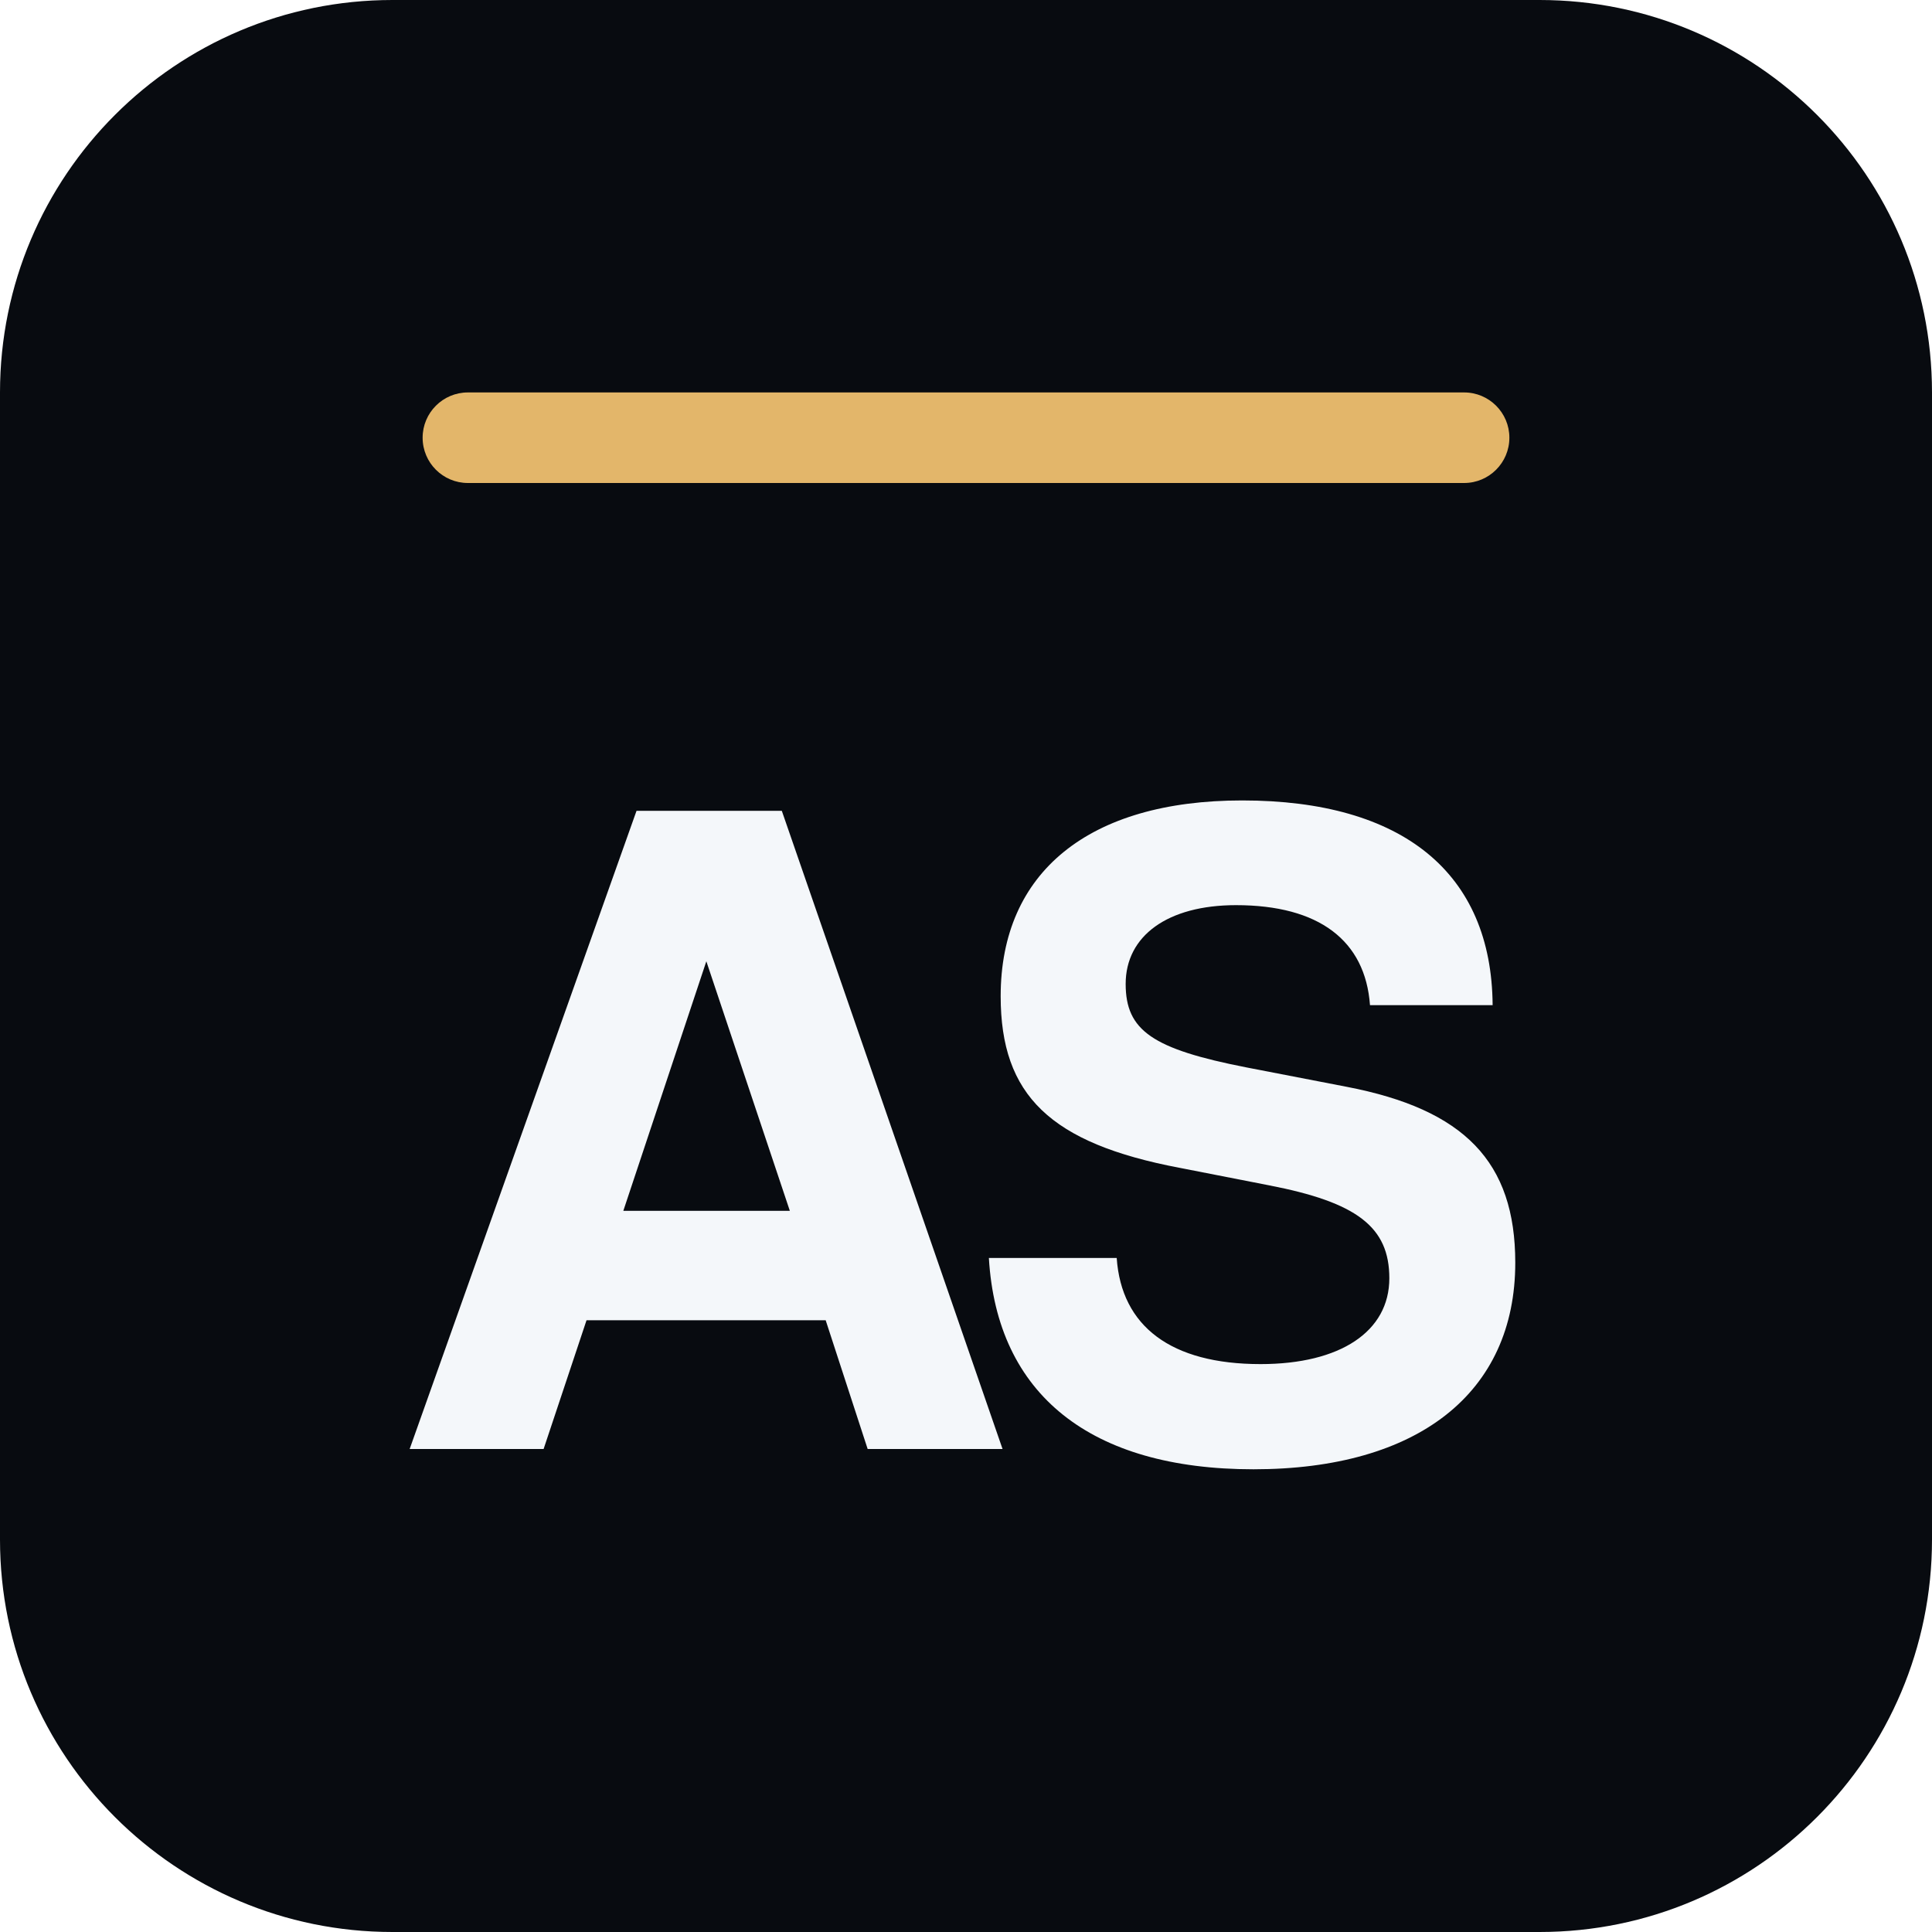
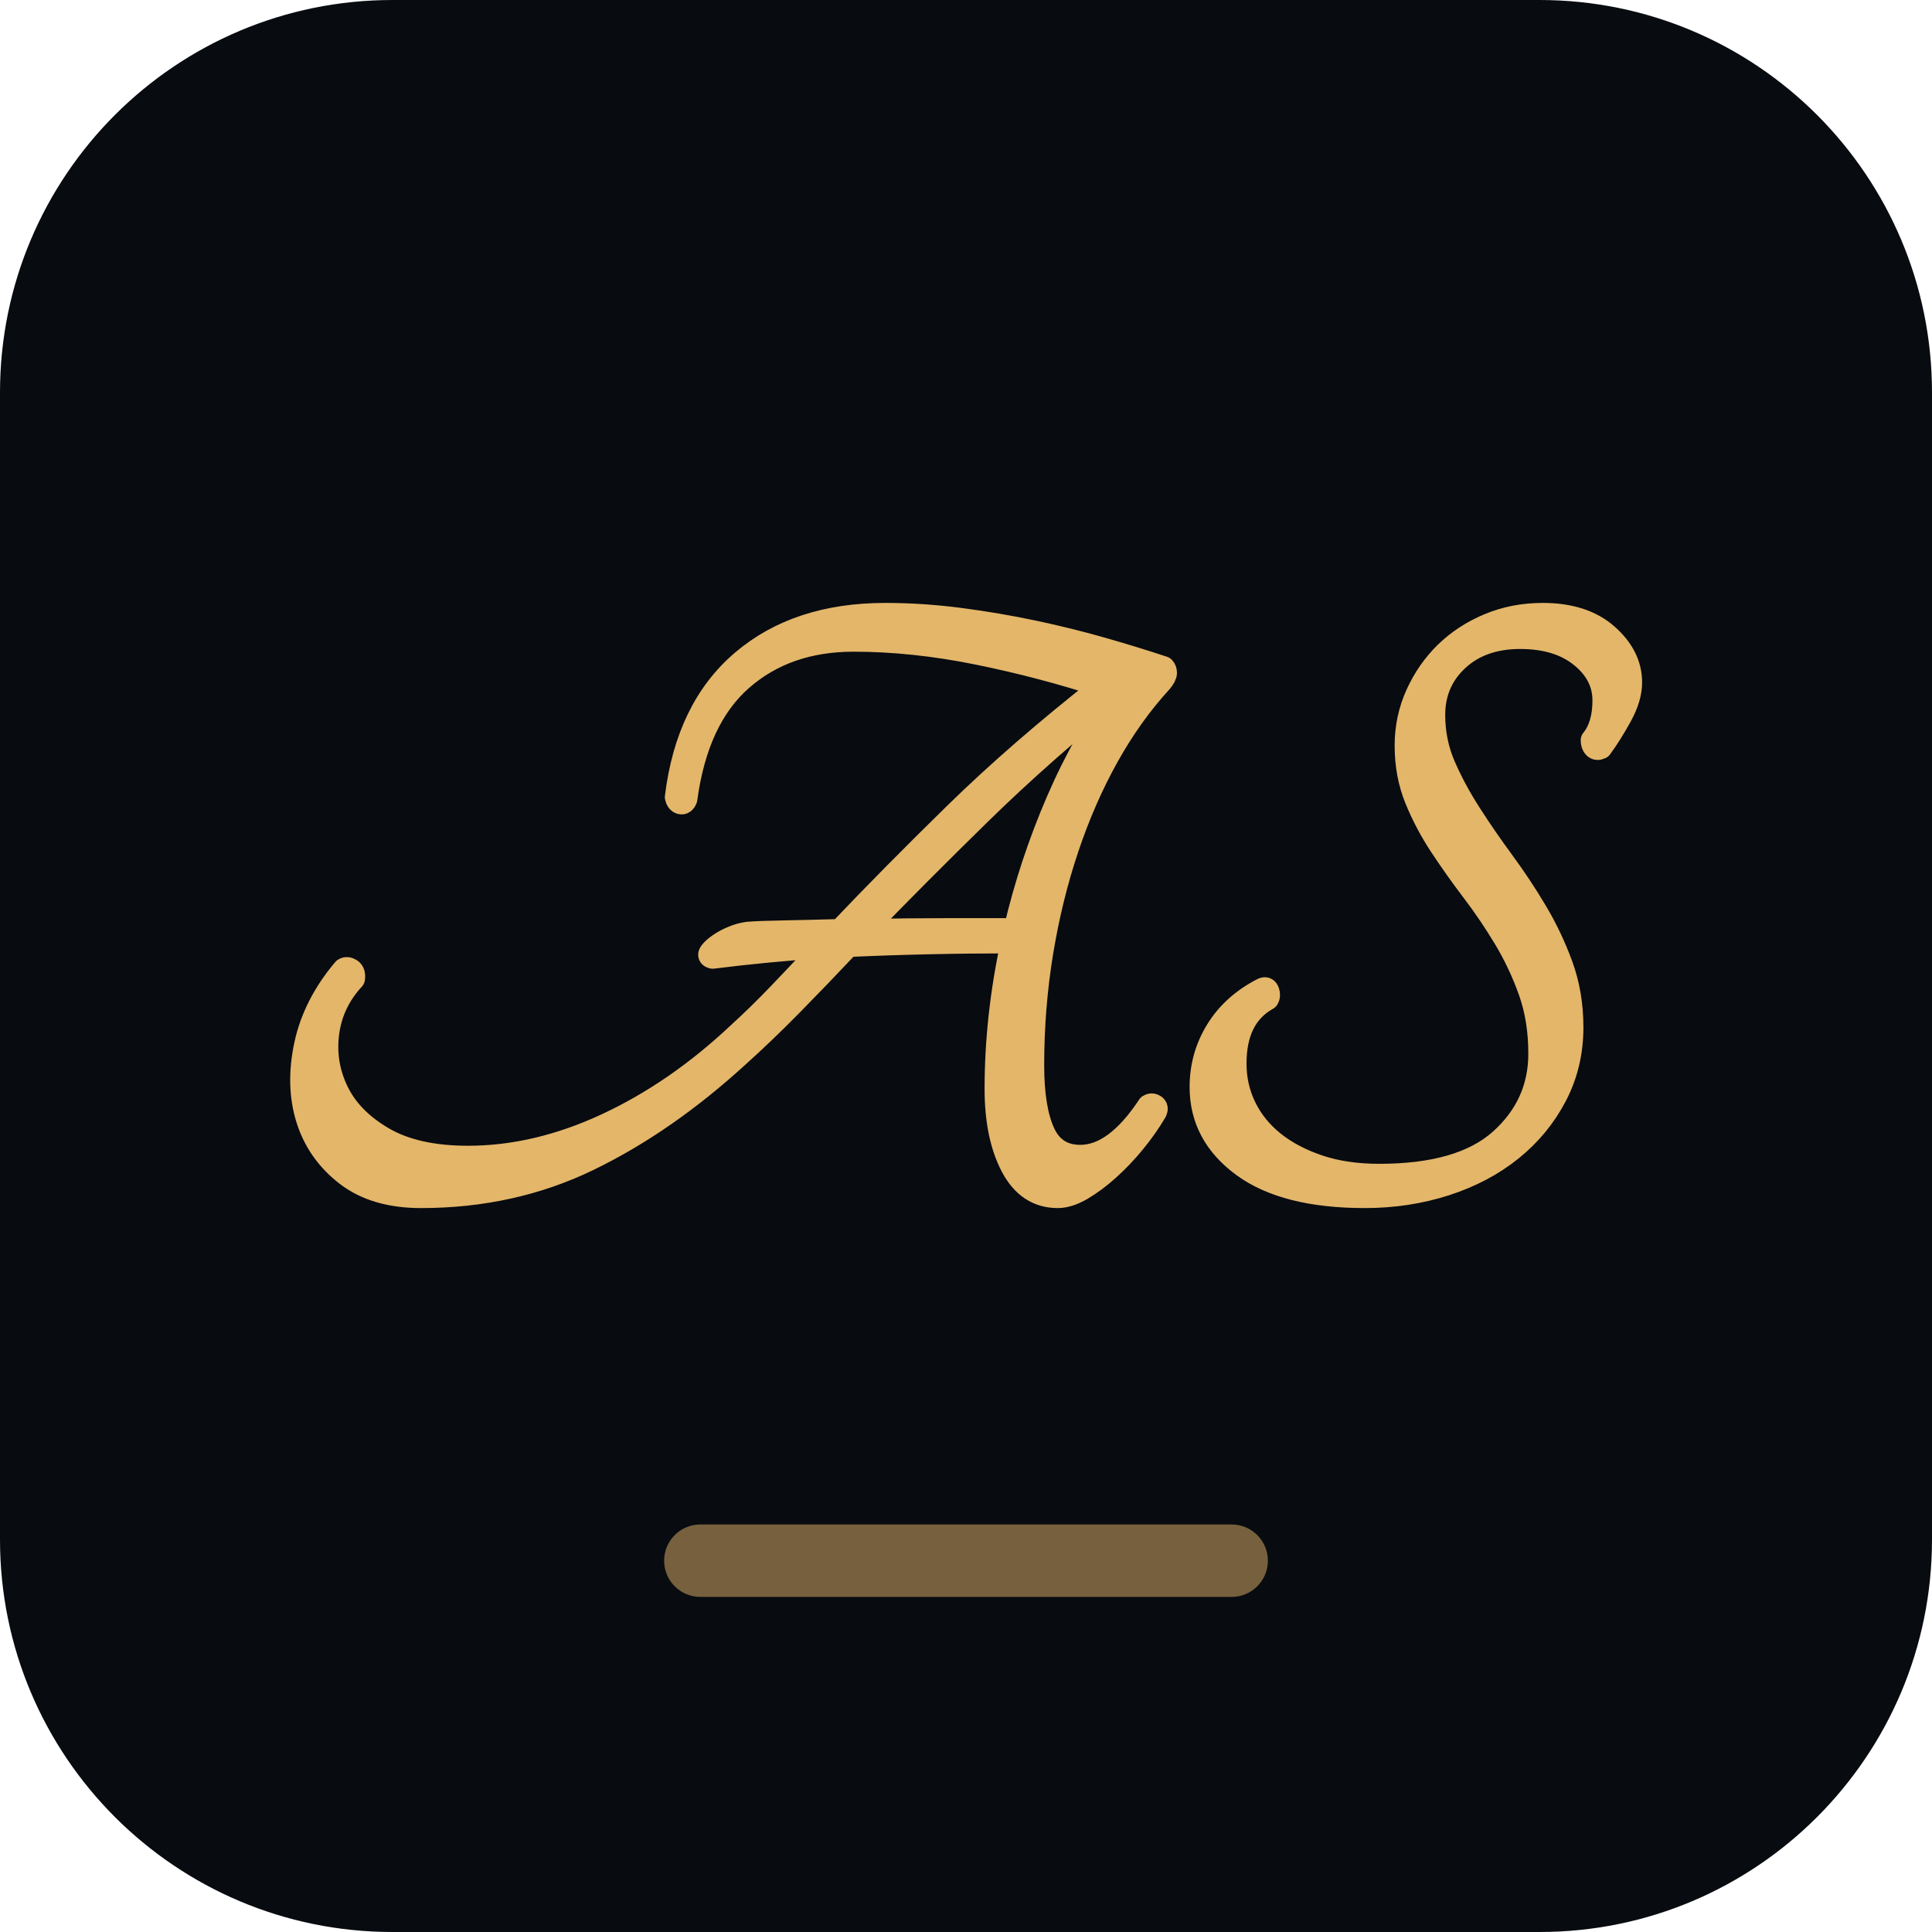
- <svg xmlns="http://www.w3.org/2000/svg" viewBox="0 0 64 64" role="img" aria-label="AS">
+ <svg xmlns="http://www.w3.org/2000/svg" viewBox="0 0 64 64" role="img" aria-label="Abdelrahman Salama">
  <rect width="64" height="64" rx="13" fill="#080B10" />
-   <rect x="14" y="13" width="36" height="3" rx="1.5" fill="#E3B66A" />
-   <text x="32" y="48" text-anchor="middle" font-family="Archivo, 'Helvetica Neue', Helvetica, Arial, sans-serif" font-size="29" font-weight="800" letter-spacing="-1.4" fill="#F4F7FA">AS</text>
+   <path fill="#E3B66A" stroke="#E3B66A" stroke-width="26" stroke-linejoin="round" stroke-linecap="round" transform="translate(8.50,39.63) scale(0.02992,-0.02992)" d="M1004.0 585.0Q1006.0 583.0 1006.0 579.5Q1006.0 576.0 1001.0 570.0Q968.0 534.0 942.0 487.5Q916.0 441.0 897.5 386.0Q879.0 331.0 869.0 270.0Q859.0 209.0 859.0 145.0Q859.0 97.0 871.0 70.5Q883.0 44.0 912.0 44.0Q951.0 44.0 988.0 100.0Q991.0 102.0 994.0 100.0Q997.0 98.0 995.0 94.0Q985.0 77.0 971.5 60.5Q958.0 44.0 943.0 30.5Q928.0 17.0 913.5 8.5Q899.0 0.0 887.0 0.0Q854.0 0.0 836.5 33.5Q819.0 67.0 819.0 119.0Q819.0 199.0 837.0 282.0Q790.0 282.0 744.5 281.0Q699.0 280.0 655.0 278.0Q622.0 243.0 591.5 212.0Q561.0 181.0 532.0 155.0Q452.0 82.0 367.5 41.0Q283.0 0.0 182.0 0.0Q131.0 0.0 99.5 24.5Q68.0 49.0 56.5 86.0Q45.0 123.0 54.5 167.5Q64.0 212.0 97.0 251.0Q100.0 253.0 104.0 250.5Q108.0 248.0 107.0 241.0Q83.0 215.0 78.5 181.0Q74.0 147.0 89.0 116.0Q104.0 85.0 140.0 64.0Q176.0 43.0 234.0 43.0Q310.0 43.0 387.5 79.0Q465.0 115.0 534.0 180.0Q556.0 200.0 579.5 224.5Q603.0 249.0 629.0 277.0Q560.0 272.0 505.0 265.0Q500.0 266.0 503.0 270.0Q506.0 274.0 512.5 278.5Q519.0 283.0 527.5 286.5Q536.0 290.0 544.0 291.0Q556.0 292.0 583.5 292.5Q611.0 293.0 646.0 294.0Q703.0 354.0 773.5 423.0Q844.0 492.0 937.0 565.0Q870.0 587.0 798.5 601.5Q727.0 616.0 661.0 616.0Q586.0 616.0 536.5 572.5Q487.0 529.0 475.0 440.0Q473.0 435.0 469.5 436.0Q466.0 437.0 465.0 442.0Q477.0 540.0 538.0 592.0Q599.0 644.0 696.0 644.0Q737.0 644.0 779.0 638.5Q821.0 633.0 861.0 624.5Q901.0 616.0 937.5 605.5Q974.0 595.0 1004.0 585.0ZM840.0 295.0Q857.0 368.0 887.0 437.5Q917.0 507.0 959.0 564.0Q871.0 493.0 801.0 424.5Q731.0 356.0 671.0 294.0Q719.0 295.0 766.0 295.0Q813.0 295.0 840.0 295.0ZM1046.0 121.0Q1046.0 155.0 1063.5 183.5Q1081.0 212.0 1114.0 229.0Q1118.0 231.0 1119.5 226.5Q1121.0 222.0 1119.0 219.0Q1083.0 199.0 1083.0 147.0Q1083.0 121.0 1094.0 98.5Q1105.0 76.0 1125.5 59.5Q1146.0 43.0 1175.5 33.0Q1205.0 23.0 1243.0 23.0Q1334.0 23.0 1377.5 62.0Q1421.0 101.0 1421.0 158.0Q1421.0 196.0 1410.0 227.0Q1399.0 258.0 1382.5 285.5Q1366.0 313.0 1347.0 338.0Q1328.0 363.0 1311.5 388.0Q1295.0 413.0 1284.0 440.0Q1273.0 467.0 1273.0 499.0Q1273.0 529.0 1285.0 555.5Q1297.0 582.0 1317.0 601.5Q1337.0 621.0 1364.5 632.5Q1392.0 644.0 1424.0 644.0Q1469.0 644.0 1495.0 621.0Q1521.0 598.0 1521.0 569.0Q1521.0 552.0 1510.0 532.0Q1499.0 512.0 1488.0 497.0Q1484.0 495.0 1481.5 497.5Q1479.0 500.0 1479.0 505.0Q1492.0 521.0 1492.0 549.0Q1492.0 578.0 1466.5 598.5Q1441.0 619.0 1399.0 619.0Q1356.0 619.0 1329.5 594.5Q1303.0 570.0 1303.0 533.0Q1303.0 503.0 1314.5 476.5Q1326.0 450.0 1343.0 423.5Q1360.0 397.0 1379.5 370.5Q1399.0 344.0 1416.0 315.5Q1433.0 287.0 1444.5 255.5Q1456.0 224.0 1456.0 187.0Q1456.0 146.0 1438.0 111.5Q1420.0 77.0 1389.0 52.0Q1358.0 27.0 1316.0 13.5Q1274.0 0.0 1227.0 0.0Q1139.0 0.0 1092.5 34.0Q1046.0 68.0 1046.0 121.0Z" />
+   <rect x="22" y="50.5" width="20" height="2.4" rx="1.2" fill="#E3B66A" opacity=".5" />
</svg>
